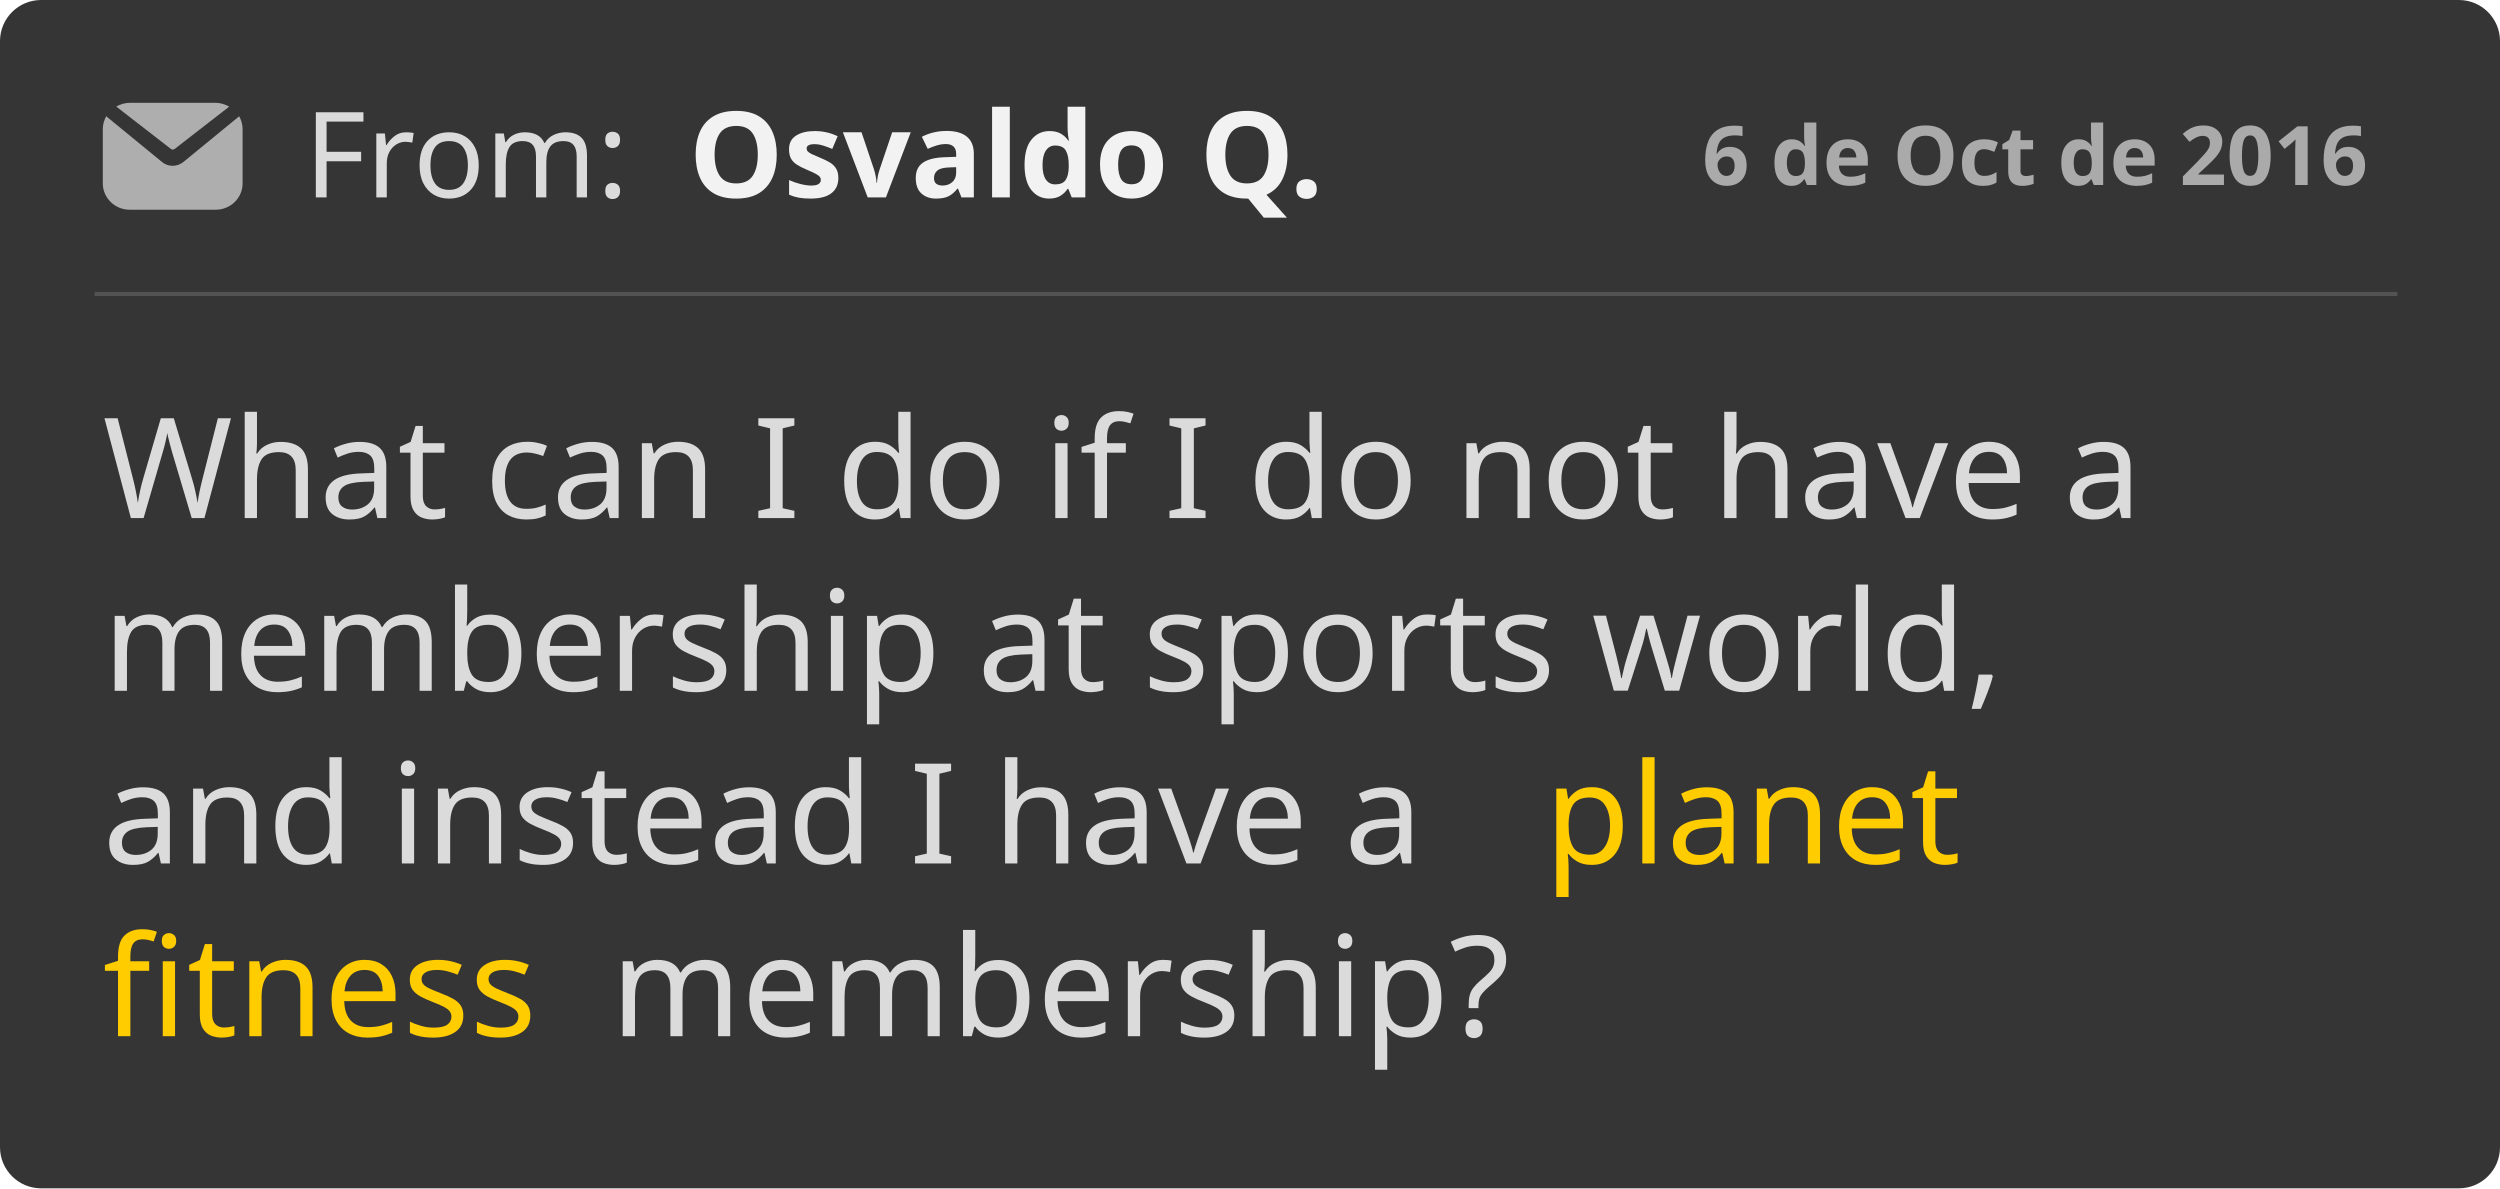
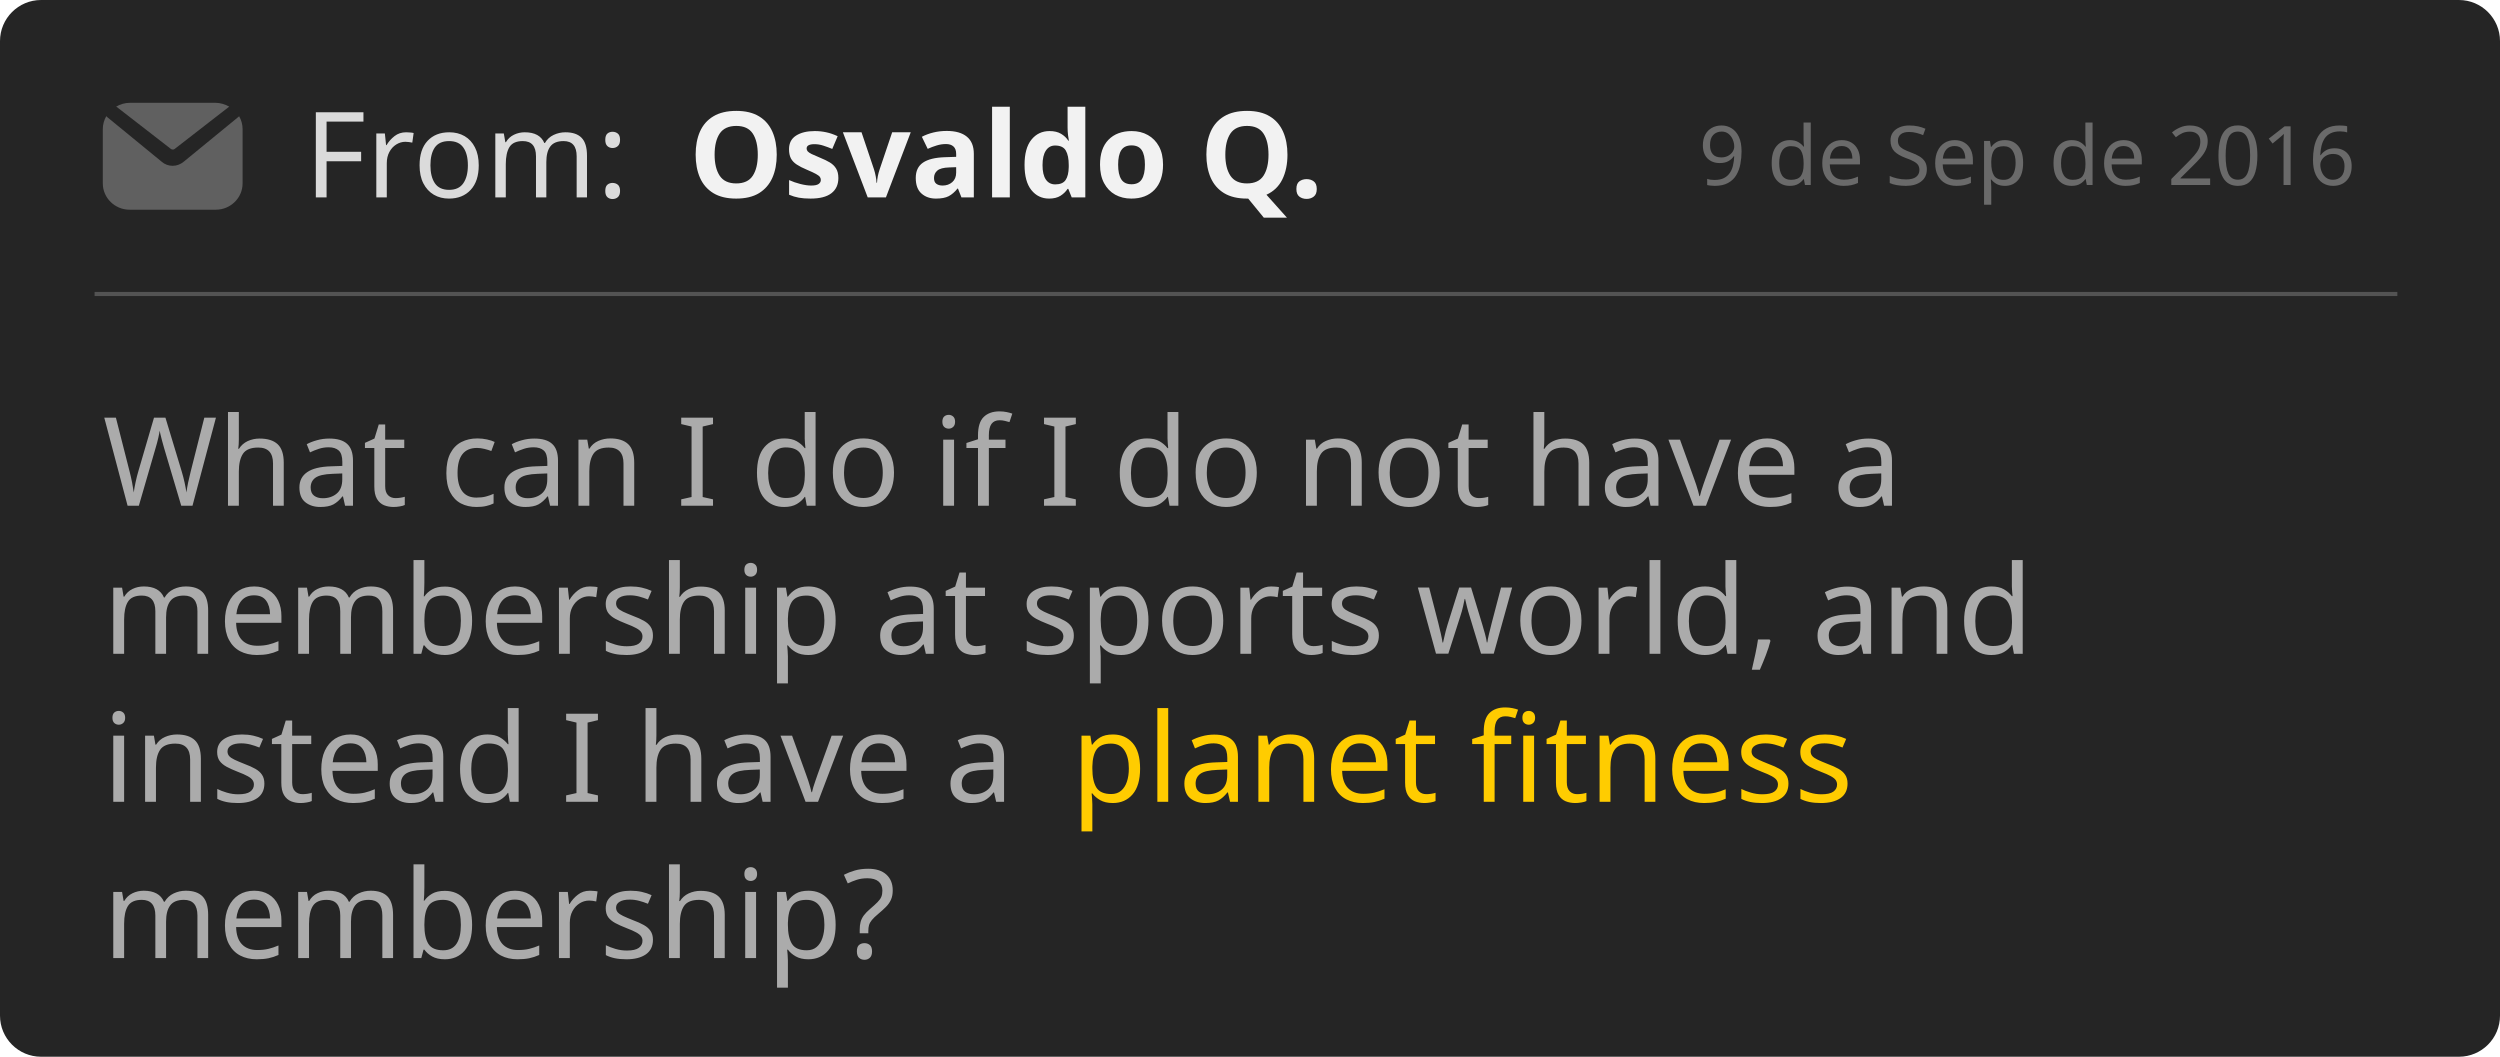
- <svg xmlns="http://www.w3.org/2000/svg" width="608px" height="289px" viewBox="0 0 608 289" version="1.1">
+ <svg xmlns="http://www.w3.org/2000/svg" width="608px" height="257px" viewBox="0 0 608 257" version="1.1">
  <defs />
-   <g id="graphics" stroke="none" stroke-width="1" fill="none" fill-rule="evenodd">
-     <g id="Artboard-Copy-2" transform="translate(-296, -1065)">
-       <g id="request-3" transform="translate(296, 1065)">
-         <rect id="Rectangle-7" fill="#353535" x="0" y="0" width="608" height="289" rx="10" />
-         <text id="From:-Osvaldo-Q." font-family="Montserrat-Regular, Montserrat" font-size="29" font-weight="normal">
-           <tspan x="74" y="48" fill="#DBDBDB">From: </tspan>
-           <tspan x="167.496" y="48" font-family="Montserrat-Bold, Montserrat" font-weight="bold" fill="#F2F2F2">Osvaldo Q.</tspan>
-         </text>
-         <path d="M28.399,26.013 C28.359,25.975 28.278,25.938 28.238,25.938 C29.243,25.338 30.408,25 31.653,25 L52.347,25 C53.592,25 54.757,25.375 55.762,25.938 C55.722,25.975 55.682,25.975 55.641,26.013 L42.583,36.141 C42.583,36.141 42.542,36.178 42.542,36.178 C42.261,36.441 41.819,36.441 41.498,36.178 C41.498,36.178 41.458,36.141 41.458,36.141 L28.399,26.013 Z M58.146,28.25 C58.675,29.17 59,30.249 59,31.409 L59,44.603 C59,48.121 56.072,51 52.493,51 L31.507,51 C27.928,51 25,48.121 25,44.603 L25,31.409 C25,30.249 25.325,29.17 25.854,28.25 C25.935,28.33 26.017,28.45 26.139,28.53 L39.316,39.325 C40.089,40.005 41.024,40.325 42,40.325 C42.976,40.325 43.911,39.965 44.684,39.325 L57.861,28.53 C57.983,28.45 58.065,28.37 58.146,28.25 Z" id="icon-mail" fill="#AEAEAE" fill-rule="nonzero" />
-         <text id="6-de-Oct-de-2016" opacity="0.7" font-family="Montserrat-Bold, Montserrat" font-size="20" font-weight="bold" fill="#DBDBDB">
-           <tspan x="414" y="45">6 de Oct de 2016</tspan>
-         </text>
-         <text id="What-can-I-do-if-I-d" font-family="Montserrat-Regular, Montserrat" font-size="34" font-weight="normal">
-           <tspan x="25" y="126" fill="#DBDBDB">What can I do if I do not have a </tspan>
-           <tspan x="25" y="168" fill="#DBDBDB">membership at sports world, </tspan>
-           <tspan x="25" y="210" fill="#DBDBDB">and instead I have a </tspan>
-           <tspan x="375.608" y="210" fill="#FFCC00">planet </tspan>
-           <tspan x="25" y="252" fill="#FFCC00">fitness</tspan>
-           <tspan x="139.036" y="252" fill="#353535">.</tspan>
-           <tspan x="148.556" y="252" fill="#DBDBDB"> membership?</tspan>
-         </text>
-         <path d="M23.5,71.5 L582.532,71.5" id="Line" stroke="#535353" stroke-linecap="square" />
+   <g id="user-meesages" stroke="none" stroke-width="1" fill="none" fill-rule="evenodd">
+     <g id="Artboard-Copy-2" transform="translate(-296, -881)">
+       <g id="Group-2" transform="translate(296, 470)">
+         <g id="request-3" transform="translate(0, 411)">
+           <rect id="Rectangle-7" fill="#252525" x="0" y="0" width="608" height="257" rx="10" />
+           <text id="From:-Osvaldo-Q." font-family="Montserrat-Regular, Montserrat" font-size="29" font-weight="normal">
+             <tspan x="74" y="48" fill="#DBDBDB">From: </tspan>
+             <tspan x="167.496" y="48" font-family="Montserrat-Bold, Montserrat" font-weight="bold" fill="#F2F2F2">Osvaldo Q.</tspan>
+           </text>
+           <path d="M28.399,26.013 C28.359,25.975 28.278,25.938 28.238,25.938 C29.243,25.338 30.408,25 31.653,25 L52.347,25 C53.592,25 54.757,25.375 55.762,25.938 C55.722,25.975 55.682,25.975 55.641,26.013 L42.583,36.141 C42.583,36.141 42.542,36.178 42.542,36.178 C42.261,36.441 41.819,36.441 41.498,36.178 C41.498,36.178 41.458,36.141 41.458,36.141 L28.399,26.013 Z M58.146,28.25 C58.675,29.17 59,30.249 59,31.409 L59,44.603 C59,48.121 56.072,51 52.493,51 L31.507,51 C27.928,51 25,48.121 25,44.603 L25,31.409 C25,30.249 25.325,29.17 25.854,28.25 C25.935,28.33 26.017,28.45 26.139,28.53 L39.316,39.325 C40.089,40.005 41.024,40.325 42,40.325 C42.976,40.325 43.911,39.965 44.684,39.325 L57.861,28.53 C57.983,28.45 58.065,28.37 58.146,28.25 Z" id="icon-mail" fill="#606060" fill-rule="nonzero" />
+           <text id="9-de-Sep-de-2016" opacity="0.7" font-family="Montserrat-Regular, Montserrat" font-size="20" font-weight="normal" fill="#878787">
+             <tspan x="413.14" y="45">9 de Sep de 2016</tspan>
+           </text>
+           <text id="What-can-I-do-if-I-d" font-family="Montserrat-Light, Montserrat" font-size="30" font-weight="300">
+             <tspan x="25" y="123" fill="#ABABAB">What can I do if I do not have a </tspan>
+             <tspan x="25" y="159" fill="#ABABAB">membership at sports world, and </tspan>
+             <tspan x="25" y="195" fill="#ABABAB">instead I have a </tspan>
+             <tspan x="260.474" y="195" font-family="Montserrat-Regular, Montserrat" font-weight="normal" fill="#FFCC00">planet fitness</tspan>
+             <tspan x="465.644" y="195" fill="#252525">_</tspan>
+             <tspan x="482.255" y="195" fill="#ABABAB"> </tspan>
+             <tspan x="25" y="233" fill="#ABABAB">membership?</tspan>
+           </text>
+           <path d="M23.5,71.5 L582.532,71.5" id="Line" stroke="#535353" stroke-linecap="square" />
+         </g>
      </g>
    </g>
  </g>
</svg>
